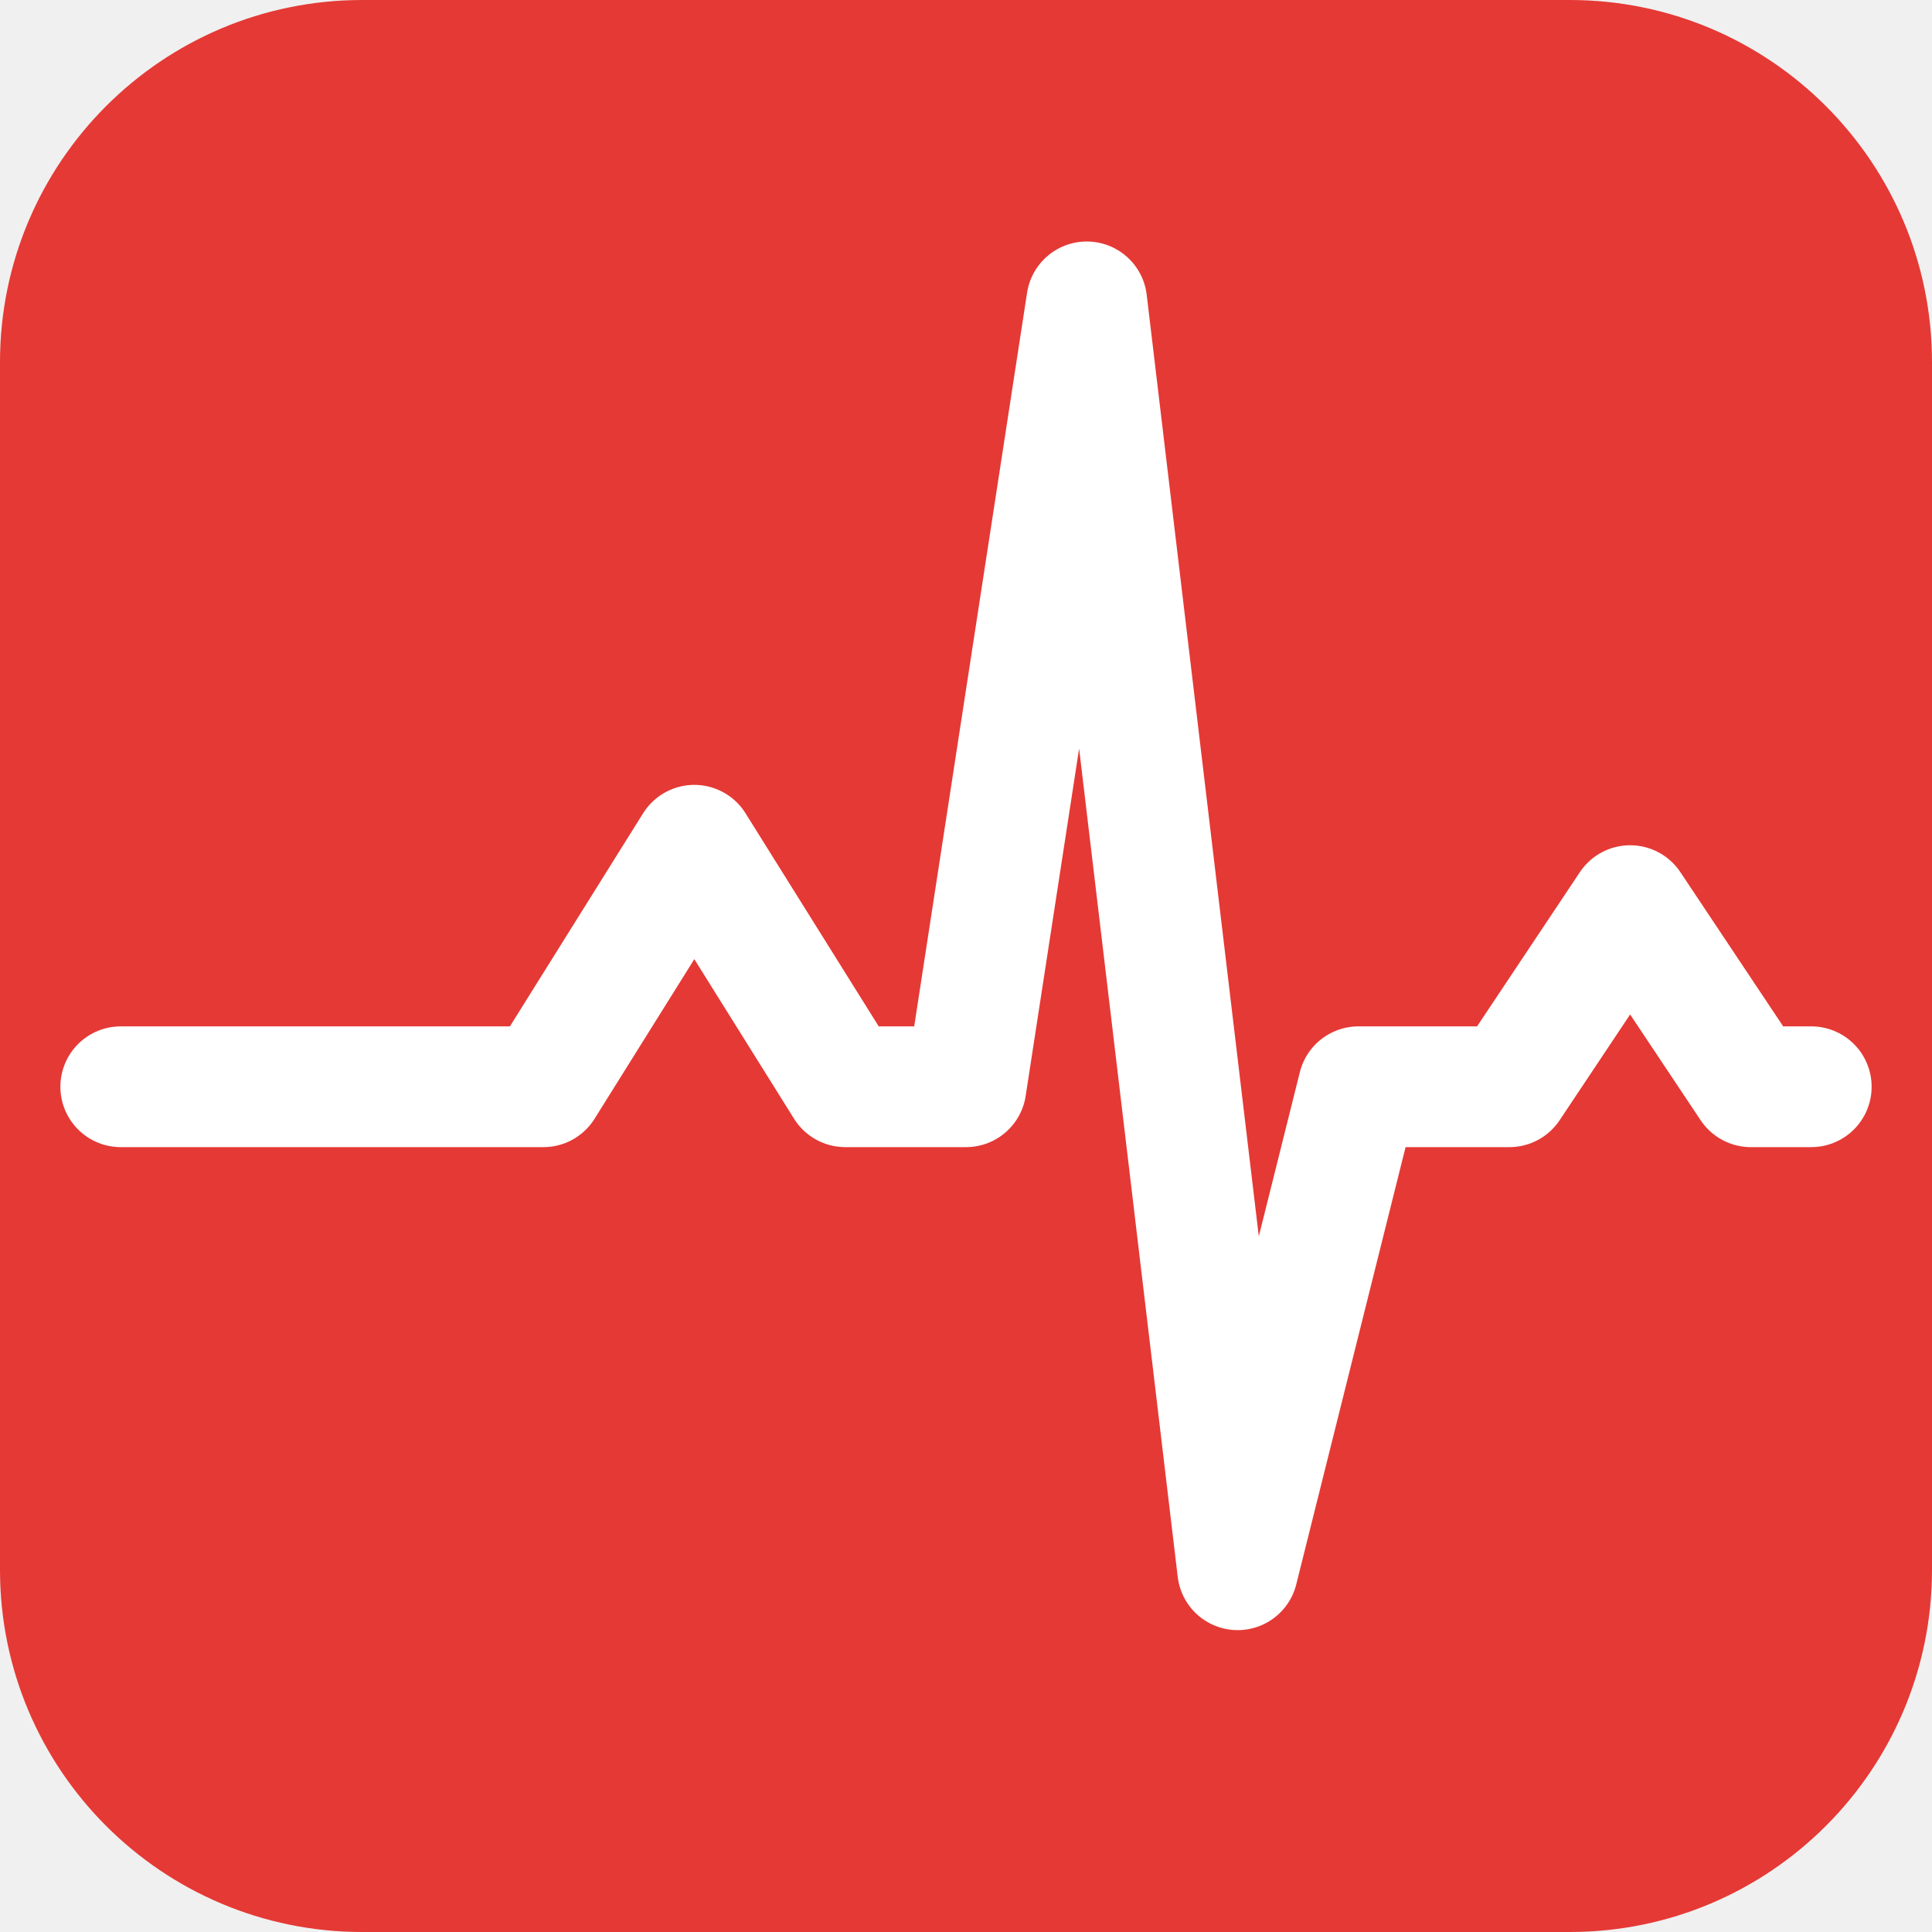
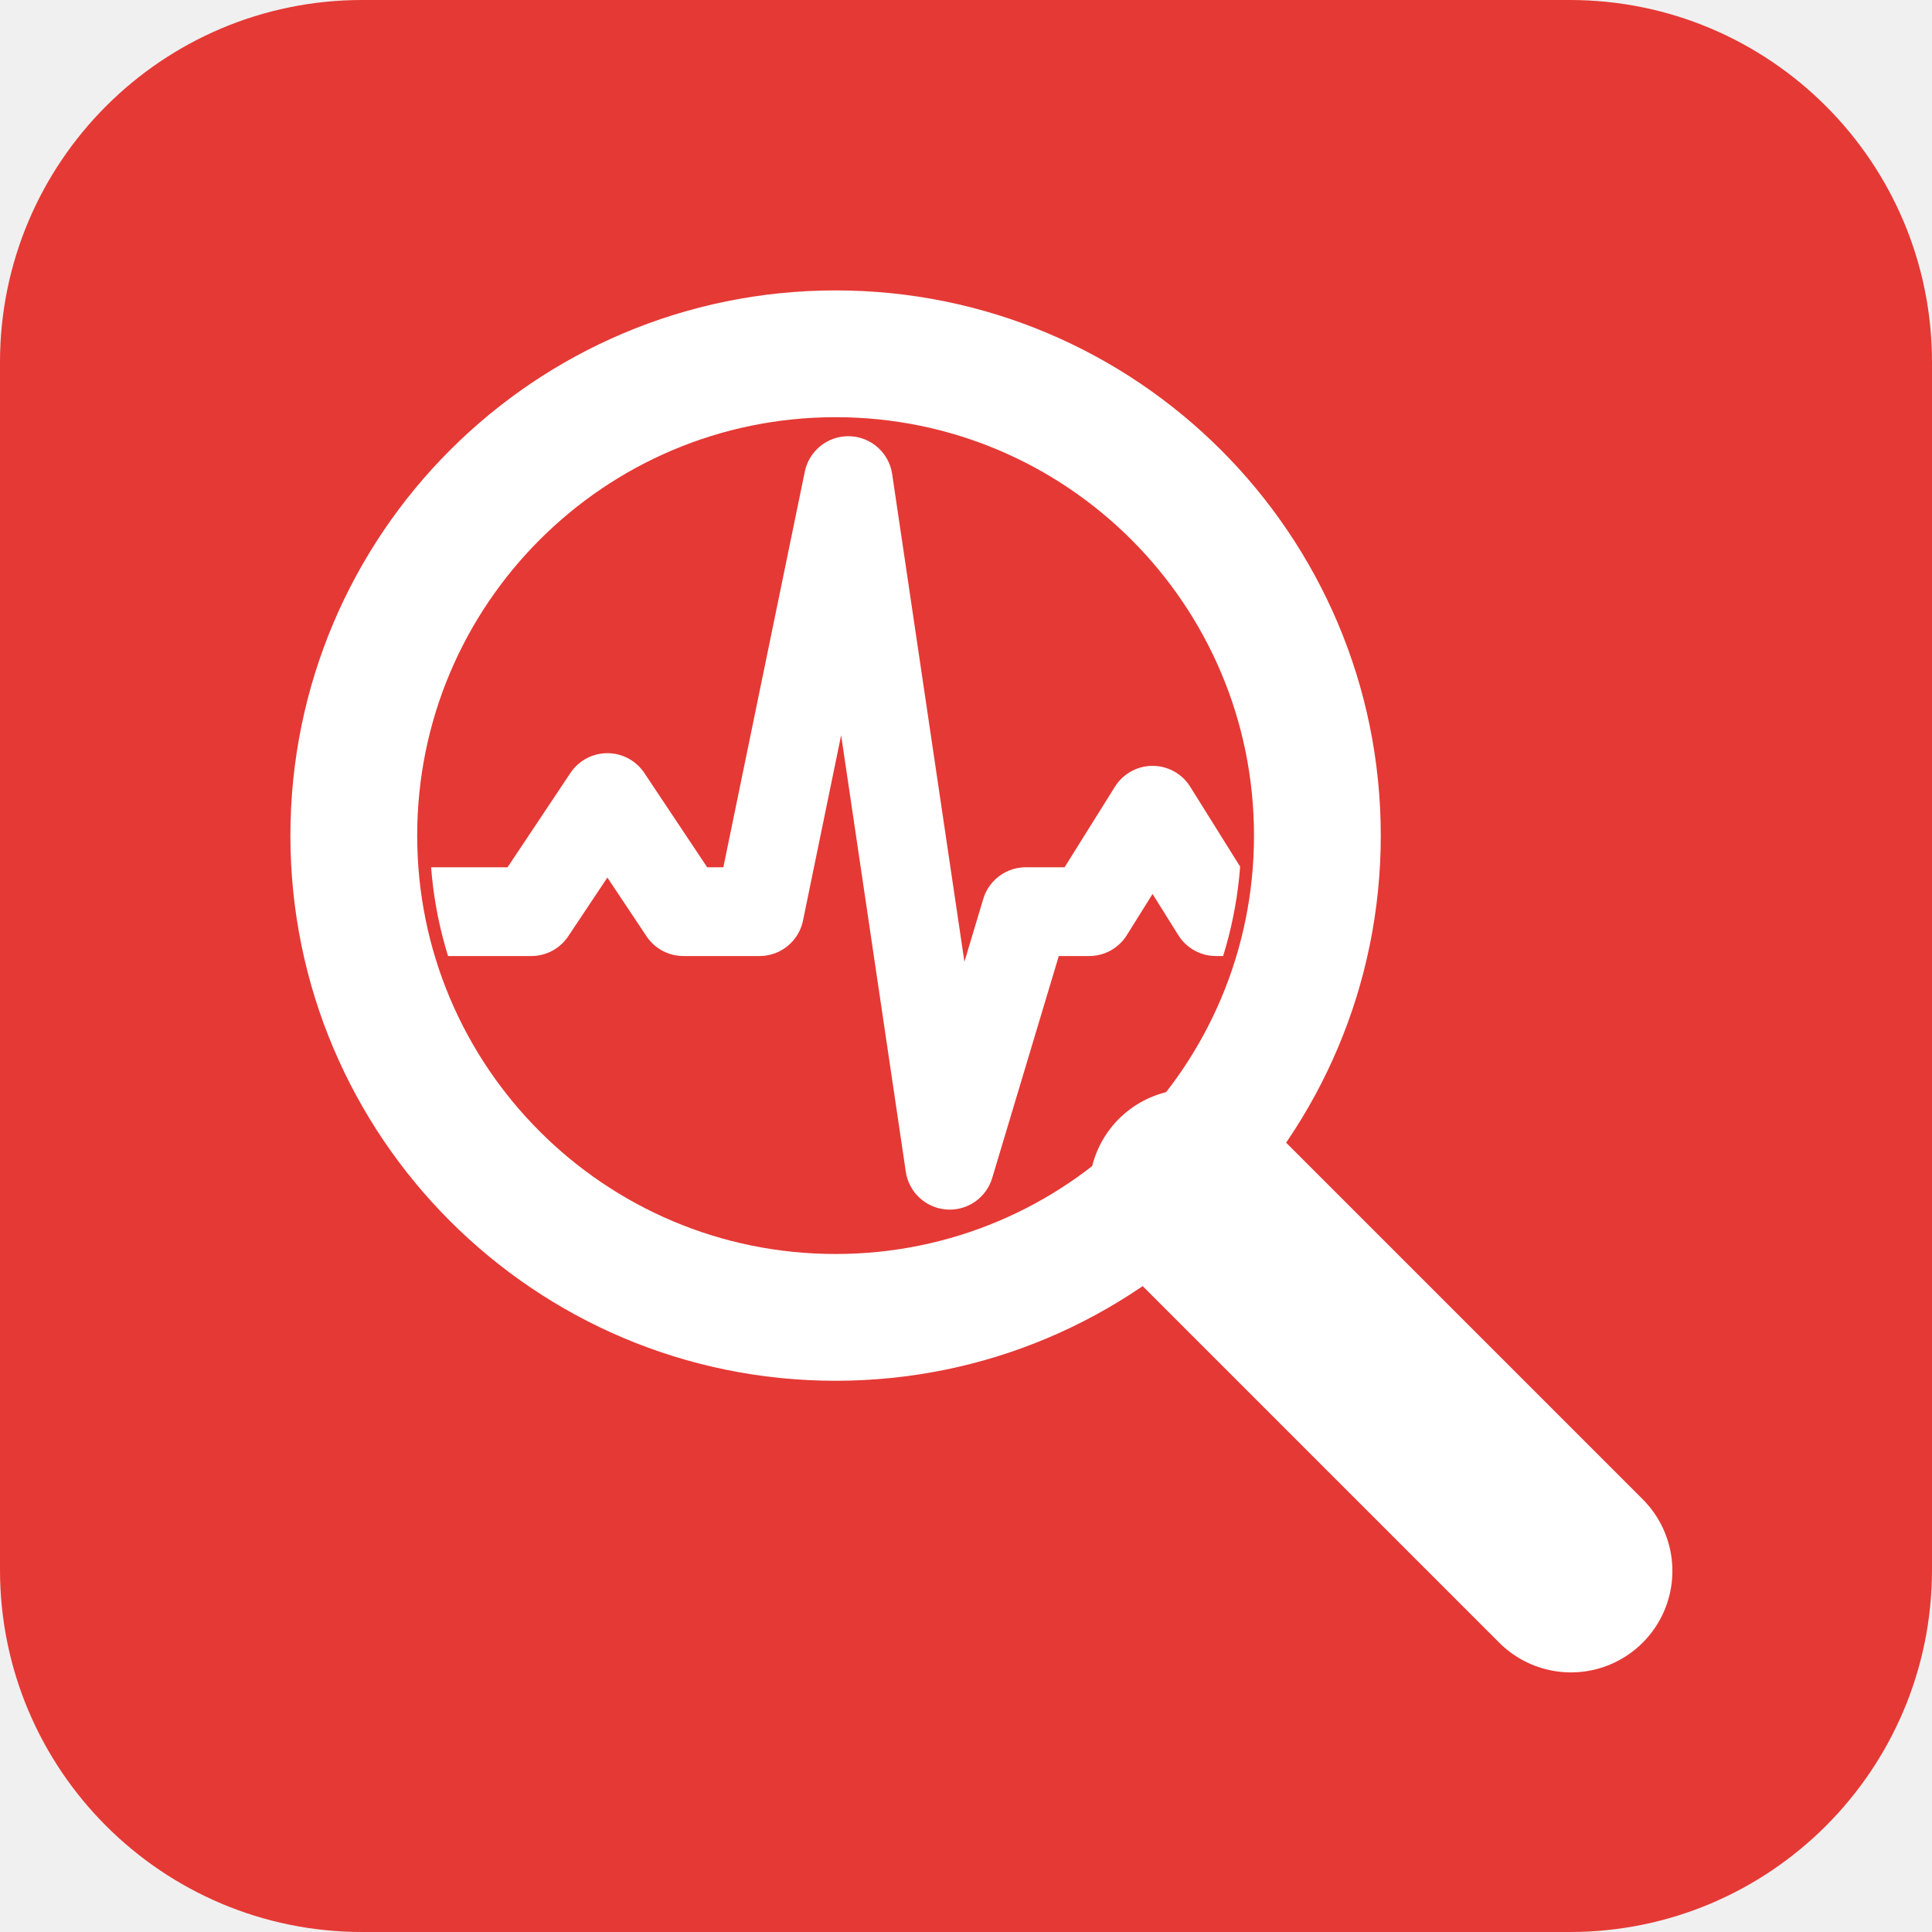
<svg xmlns="http://www.w3.org/2000/svg" viewBox="0 0 64 64">
  <rect width="64" height="64" rx="12" fill="#e53935" />
-   <polyline points="4,36 18,36 23,28 28,36 32,36 36,10 41,52 45,36 50,36 54,30 58,36 60,36" fill="none" stroke="#fff" stroke-width="4" stroke-linejoin="round" stroke-linecap="round" />
+   <g transform="translate(5 5) scale(0.84)" fill="none" stroke="#fff" stroke-linecap="round" stroke-linejoin="round">
+     <defs>
+       <clipPath id="lens">
+         <circle cx="27" cy="27" r="16" />
+       </clipPath>
+     </defs>
+     <polyline clip-path="url(#lens)" stroke-width="3.5" points="8,30 15,30 18,25.5 21,30 24,30 27.5,13 31.5,40 34.5,30 37,30 39.5,26 42,30 48,30" />
+     <circle cx="27" cy="27" r="19" stroke-width="5" />
+     <line x1="41" y1="41" x2="56" y2="56" stroke-width="8" />
+   </g>
</svg>
